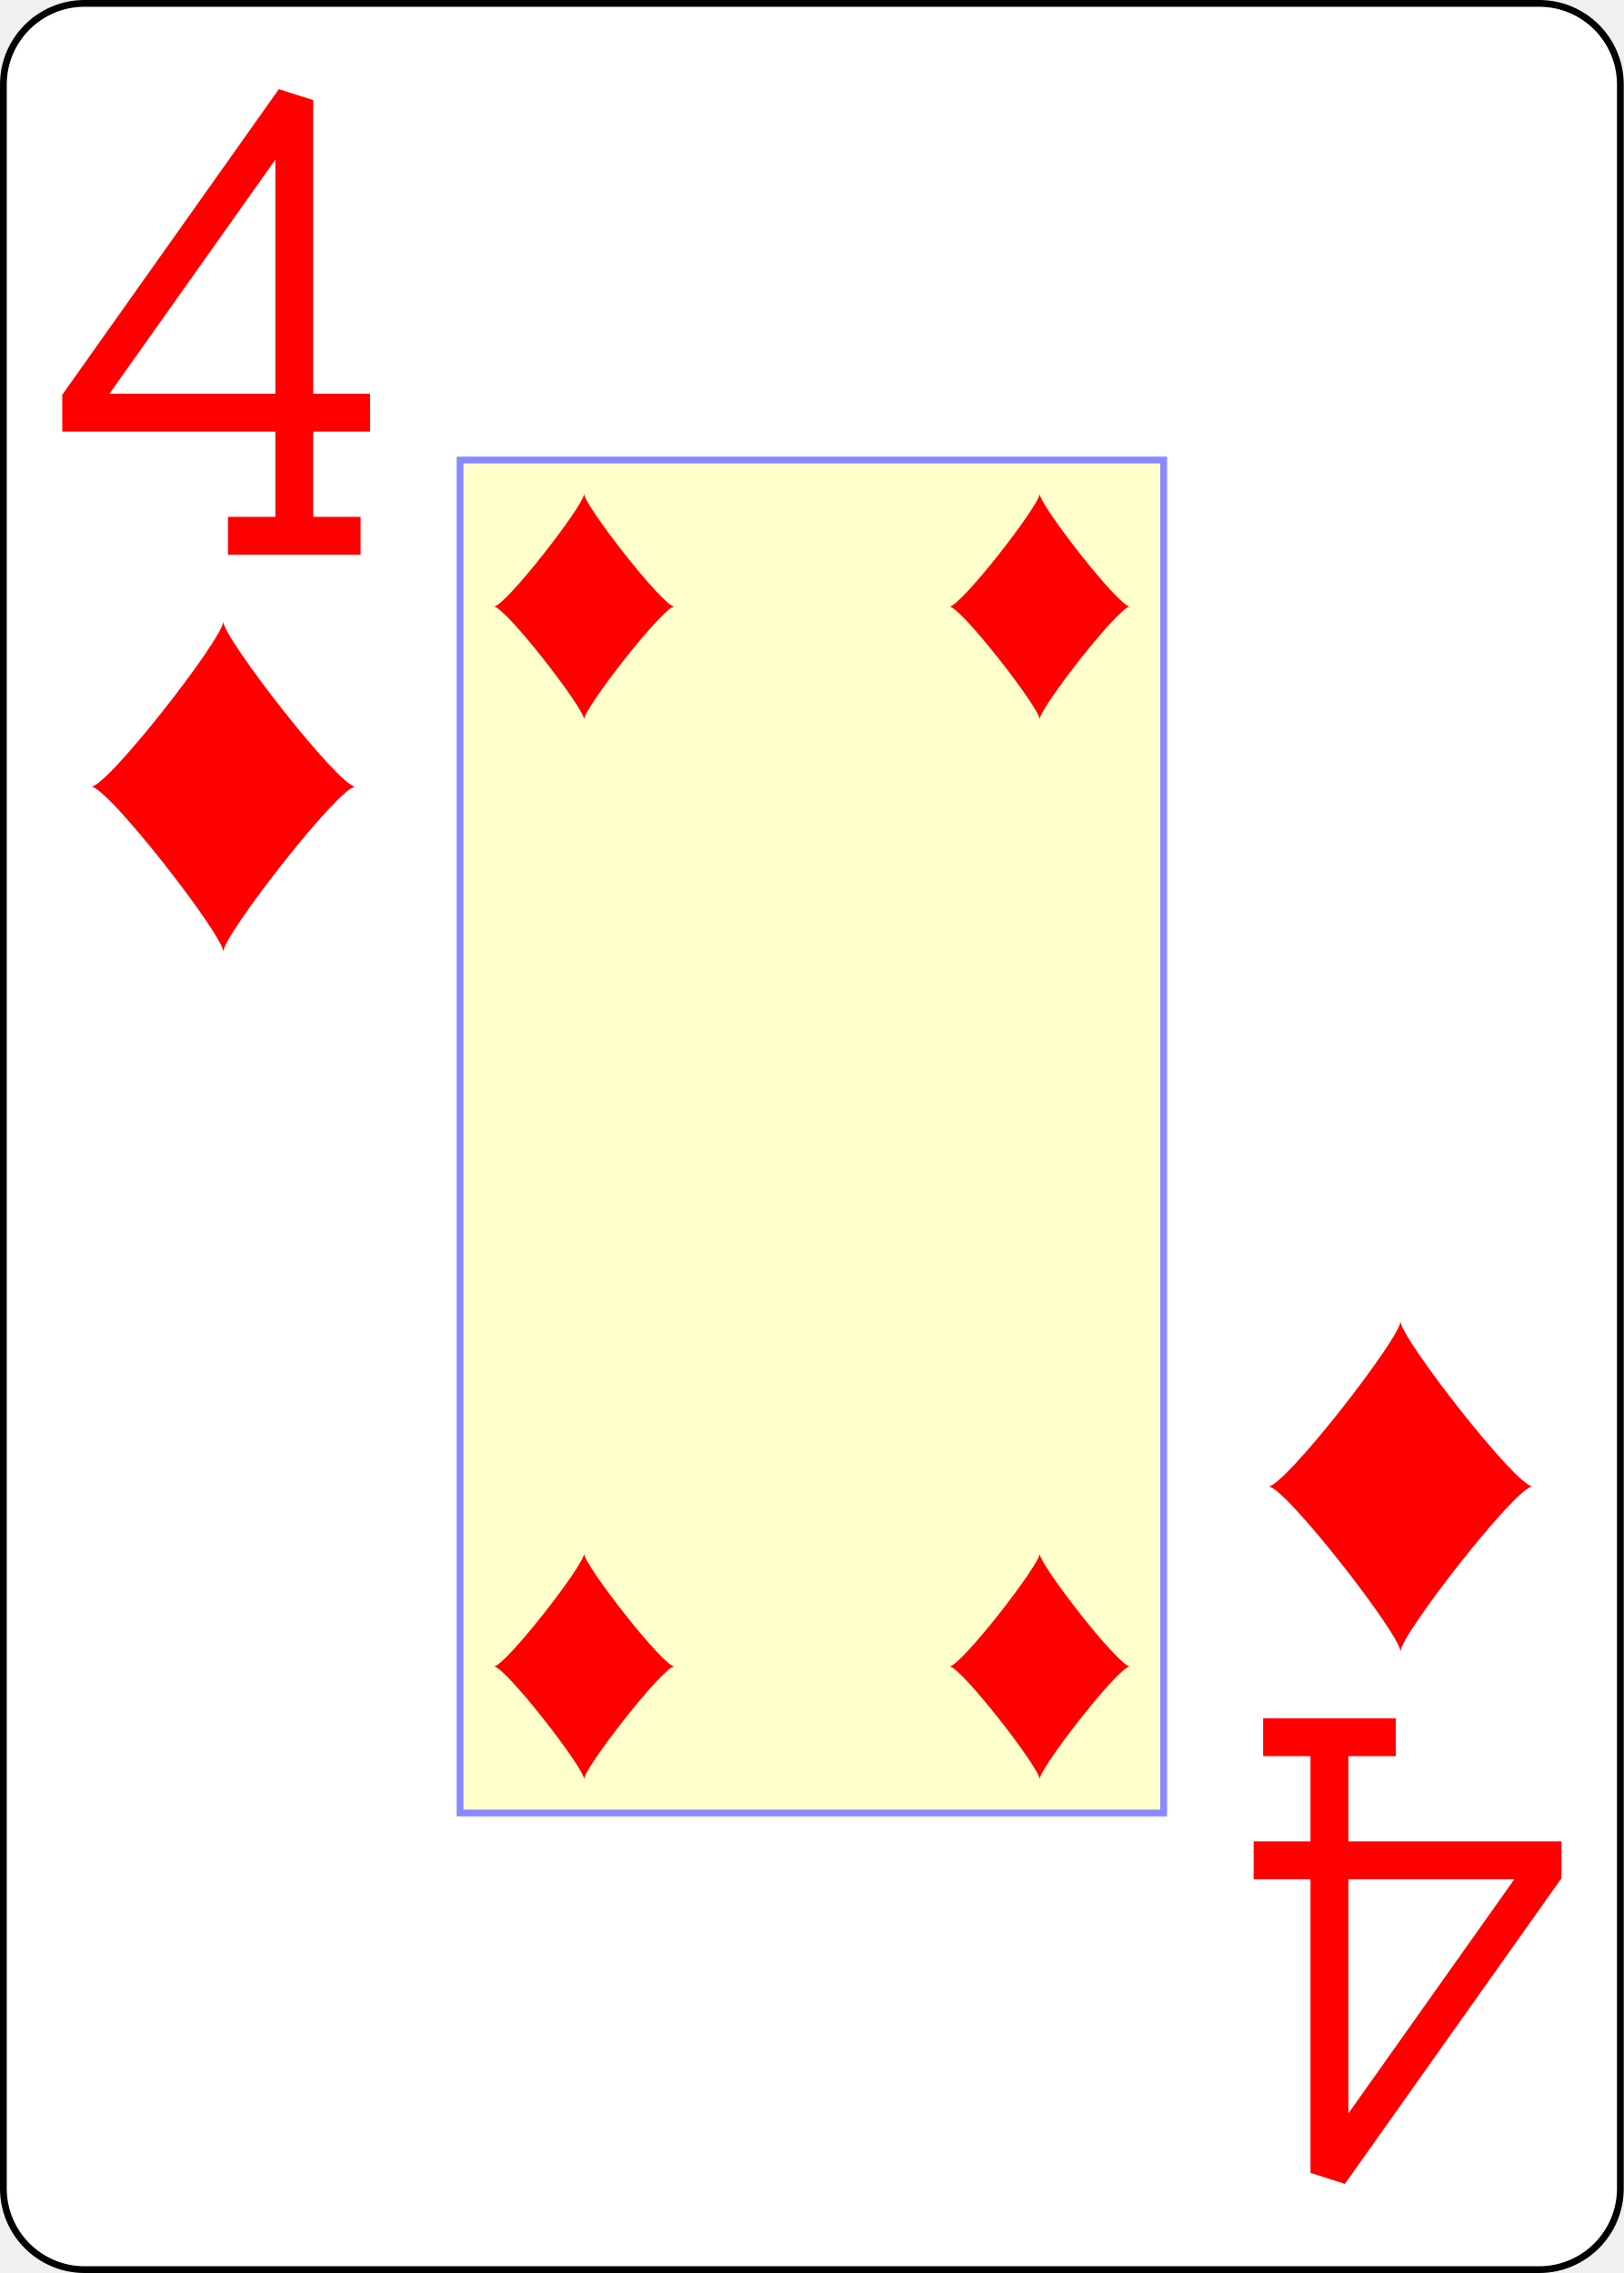
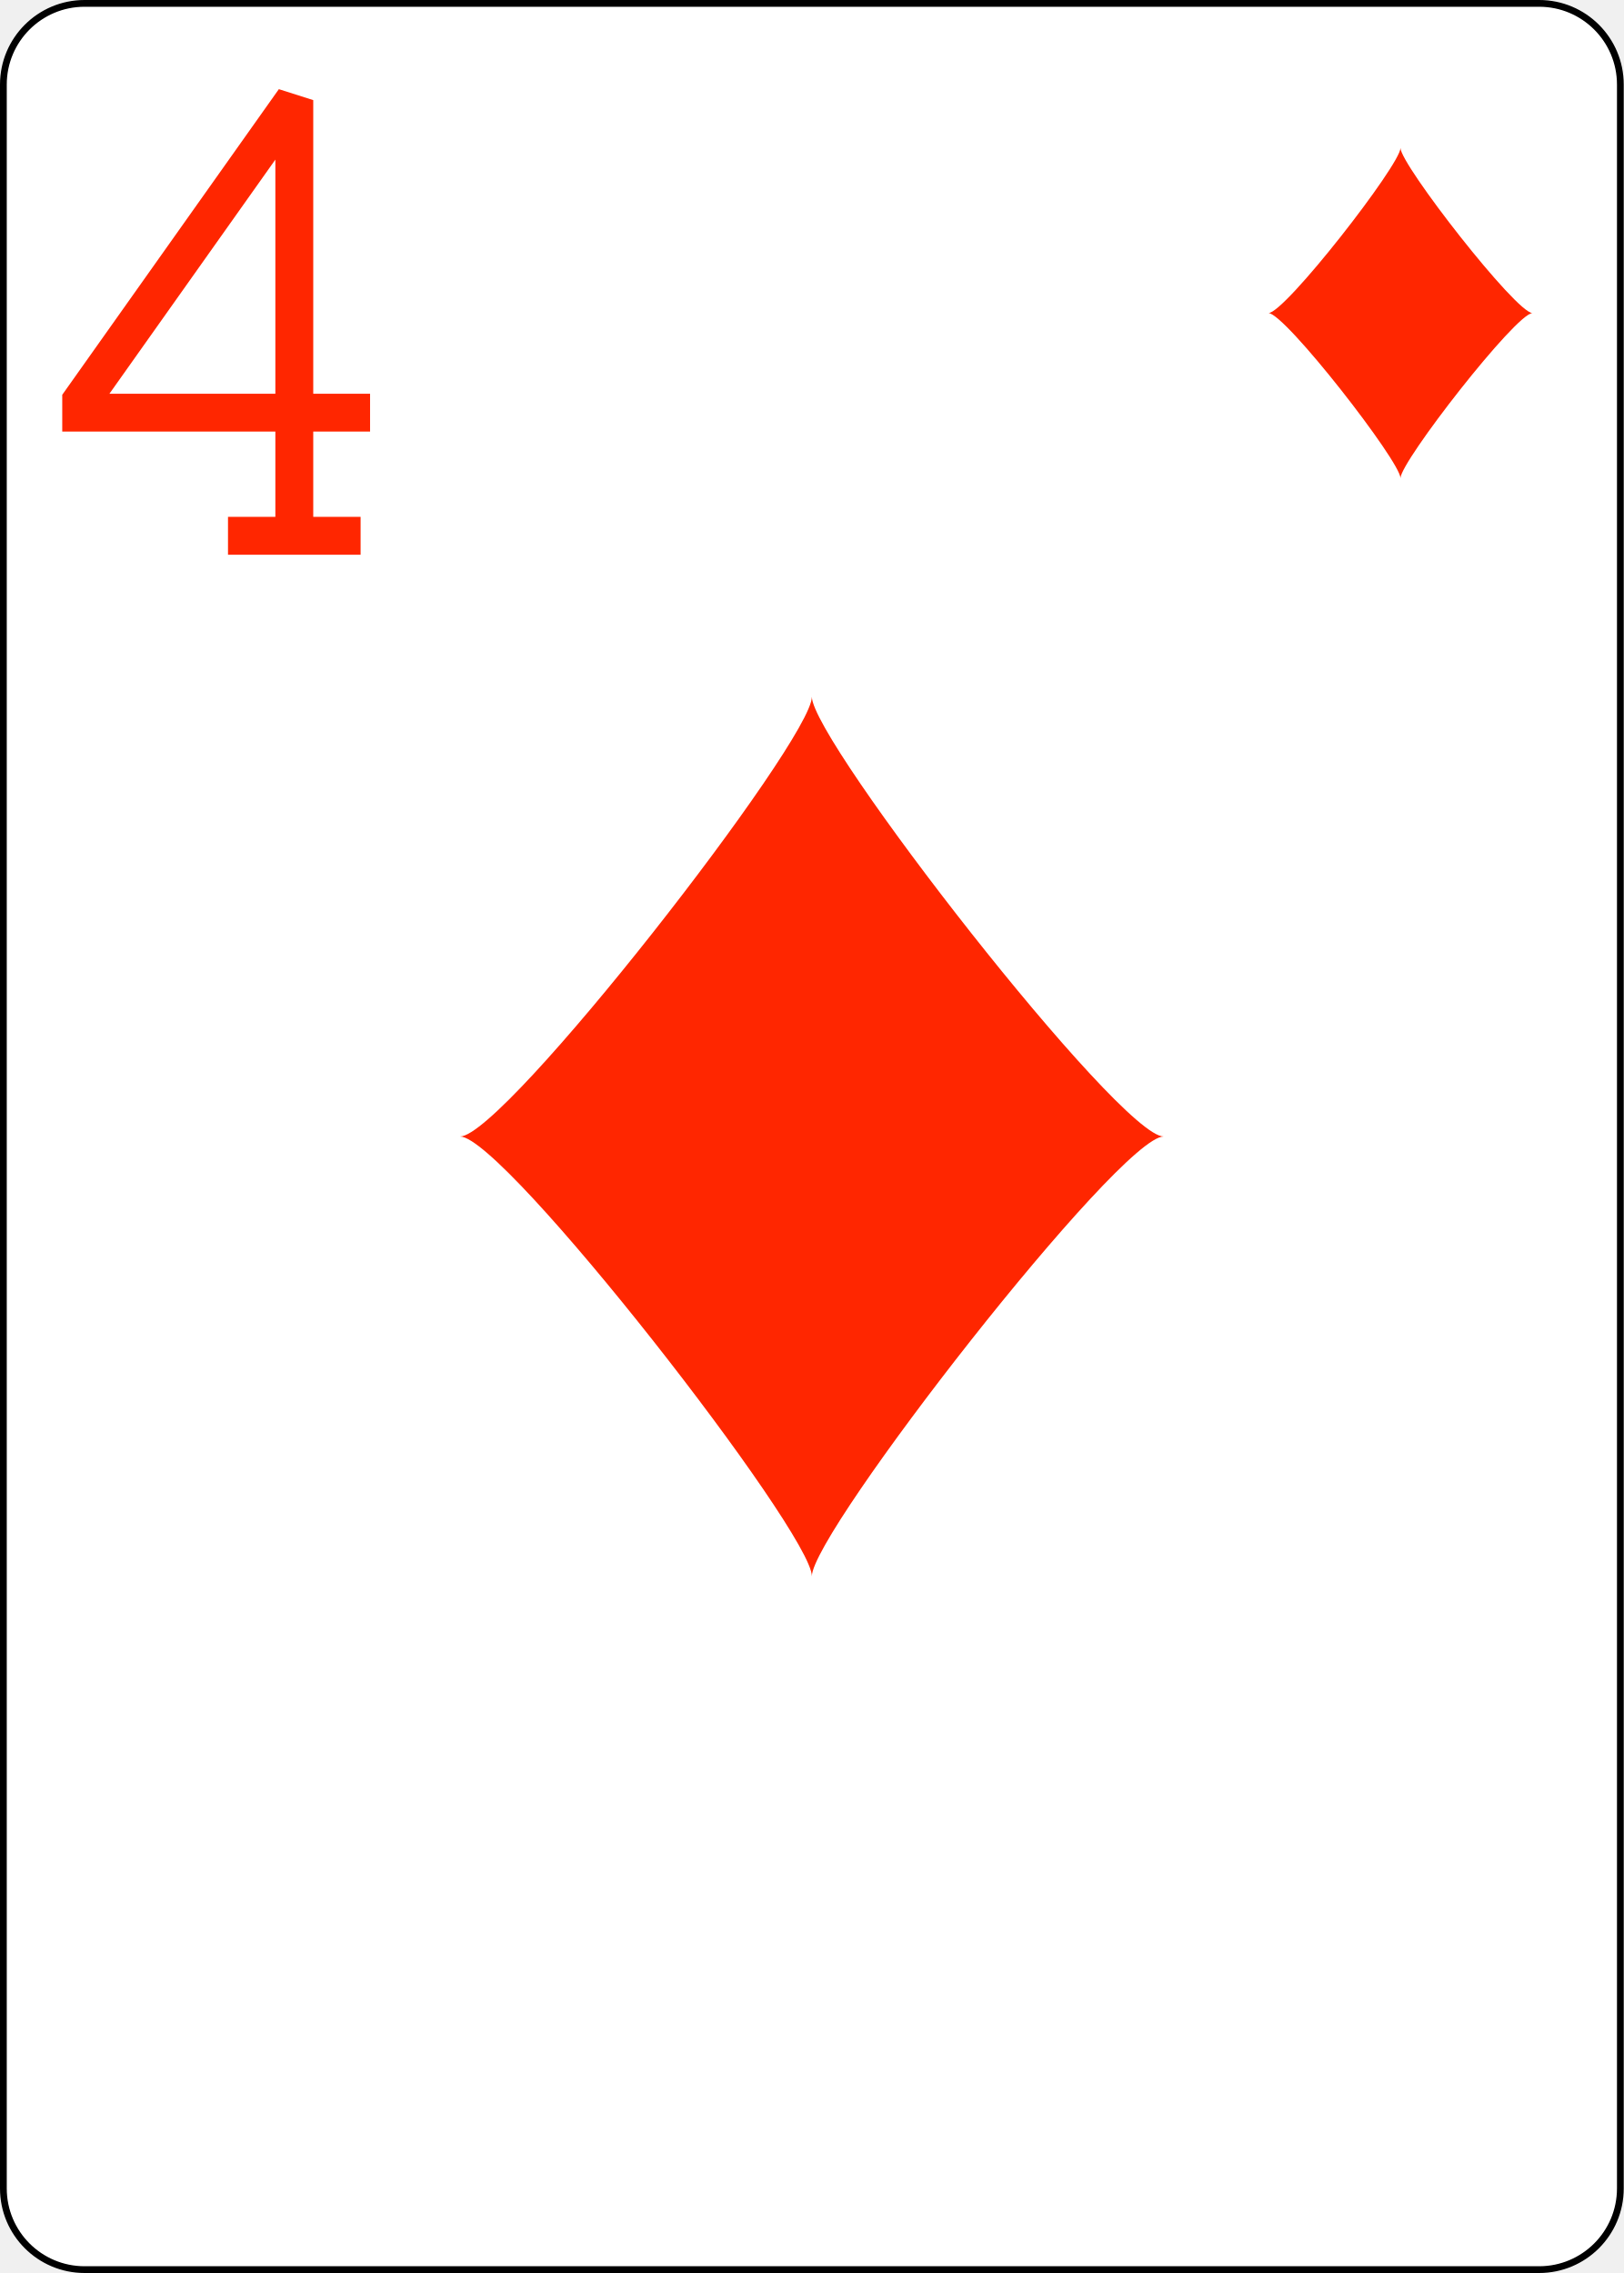
<svg xmlns="http://www.w3.org/2000/svg" xmlns:xlink="http://www.w3.org/1999/xlink" class="card" face="4D" height="3.5in" preserveAspectRatio="none" viewBox="-120 -168 240 336" width="2.5in">
  <defs>
+     <symbol id="VD4" viewBox="-500 -500 1000 1000" preserveAspectRatio="xMinYMid">
+       <path d="M50 460L250 460M150 460L150 -460L-300 175L-300 200L270 200" stroke="#ff2600" stroke-width="80" stroke-linecap="square" stroke-miterlimit="1.5" fill="none" />
+     </symbol>
    <symbol id="SD4" viewBox="-600 -600 1200 1200" preserveAspectRatio="xMinYMid">
-       <path d="M-400 0C-350 0 0 -450 0 -500C0 -450 350 0 400 0C350 0 0 450 0 500C0 450 -350 0 -400 0Z" fill="red" />
+       <path d="M-400 0C-350 0 0 -450 0 -500C0 -450 350 0 400 0C350 0 0 450 0 500C0 450 -350 0 -400 0Z" fill="#ff2600" />
    </symbol>
-     <symbol id="VD4" viewBox="-500 -500 1000 1000" preserveAspectRatio="xMinYMid">
-       <path d="M50 460L250 460M150 460L150 -460L-300 175L-300 200L270 200" stroke="red" stroke-width="80" stroke-linecap="square" stroke-miterlimit="1.5" fill="none" />
-     </symbol>
-     <rect id="XD4" width="104" height="200" x="-52" y="-100" />
  </defs>
  <rect width="239" height="335" x="-119.5" y="-167.5" rx="12" ry="12" fill="white" stroke="black" />
-   <use xlink:href="#XD4" width="104" height="200" stroke="#88f" fill="#FFC" />
+   <use xlink:href="#SD4" height="156" width="156" x="-78" y="-78" />
  <use xlink:href="#VD4" height="70" width="70" x="-122" y="-156" />
-   <use xlink:href="#SD4" height="58.558" width="58.558" x="-116.279" y="-81" />
-   <use xlink:href="#SD4" height="40" width="40" x="-53.667" y="-98.334" />
-   <use xlink:href="#SD4" height="40" width="40" x="13.667" y="-98.334" />
-   <g transform="rotate(180)">
-     <use xlink:href="#VD4" height="70" width="70" x="-122" y="-156" />
-     <use xlink:href="#SD4" height="58.558" width="58.558" x="-116.279" y="-81" />
-     <use xlink:href="#SD4" height="40" width="40" x="-53.667" y="-98.334" />
-     <use xlink:href="#SD4" height="40" width="40" x="13.667" y="-98.334" />
-   </g>
+   <use xlink:href="#SD4" height="58.558" width="58.558" x="57.721" y="-151" />
</svg>
